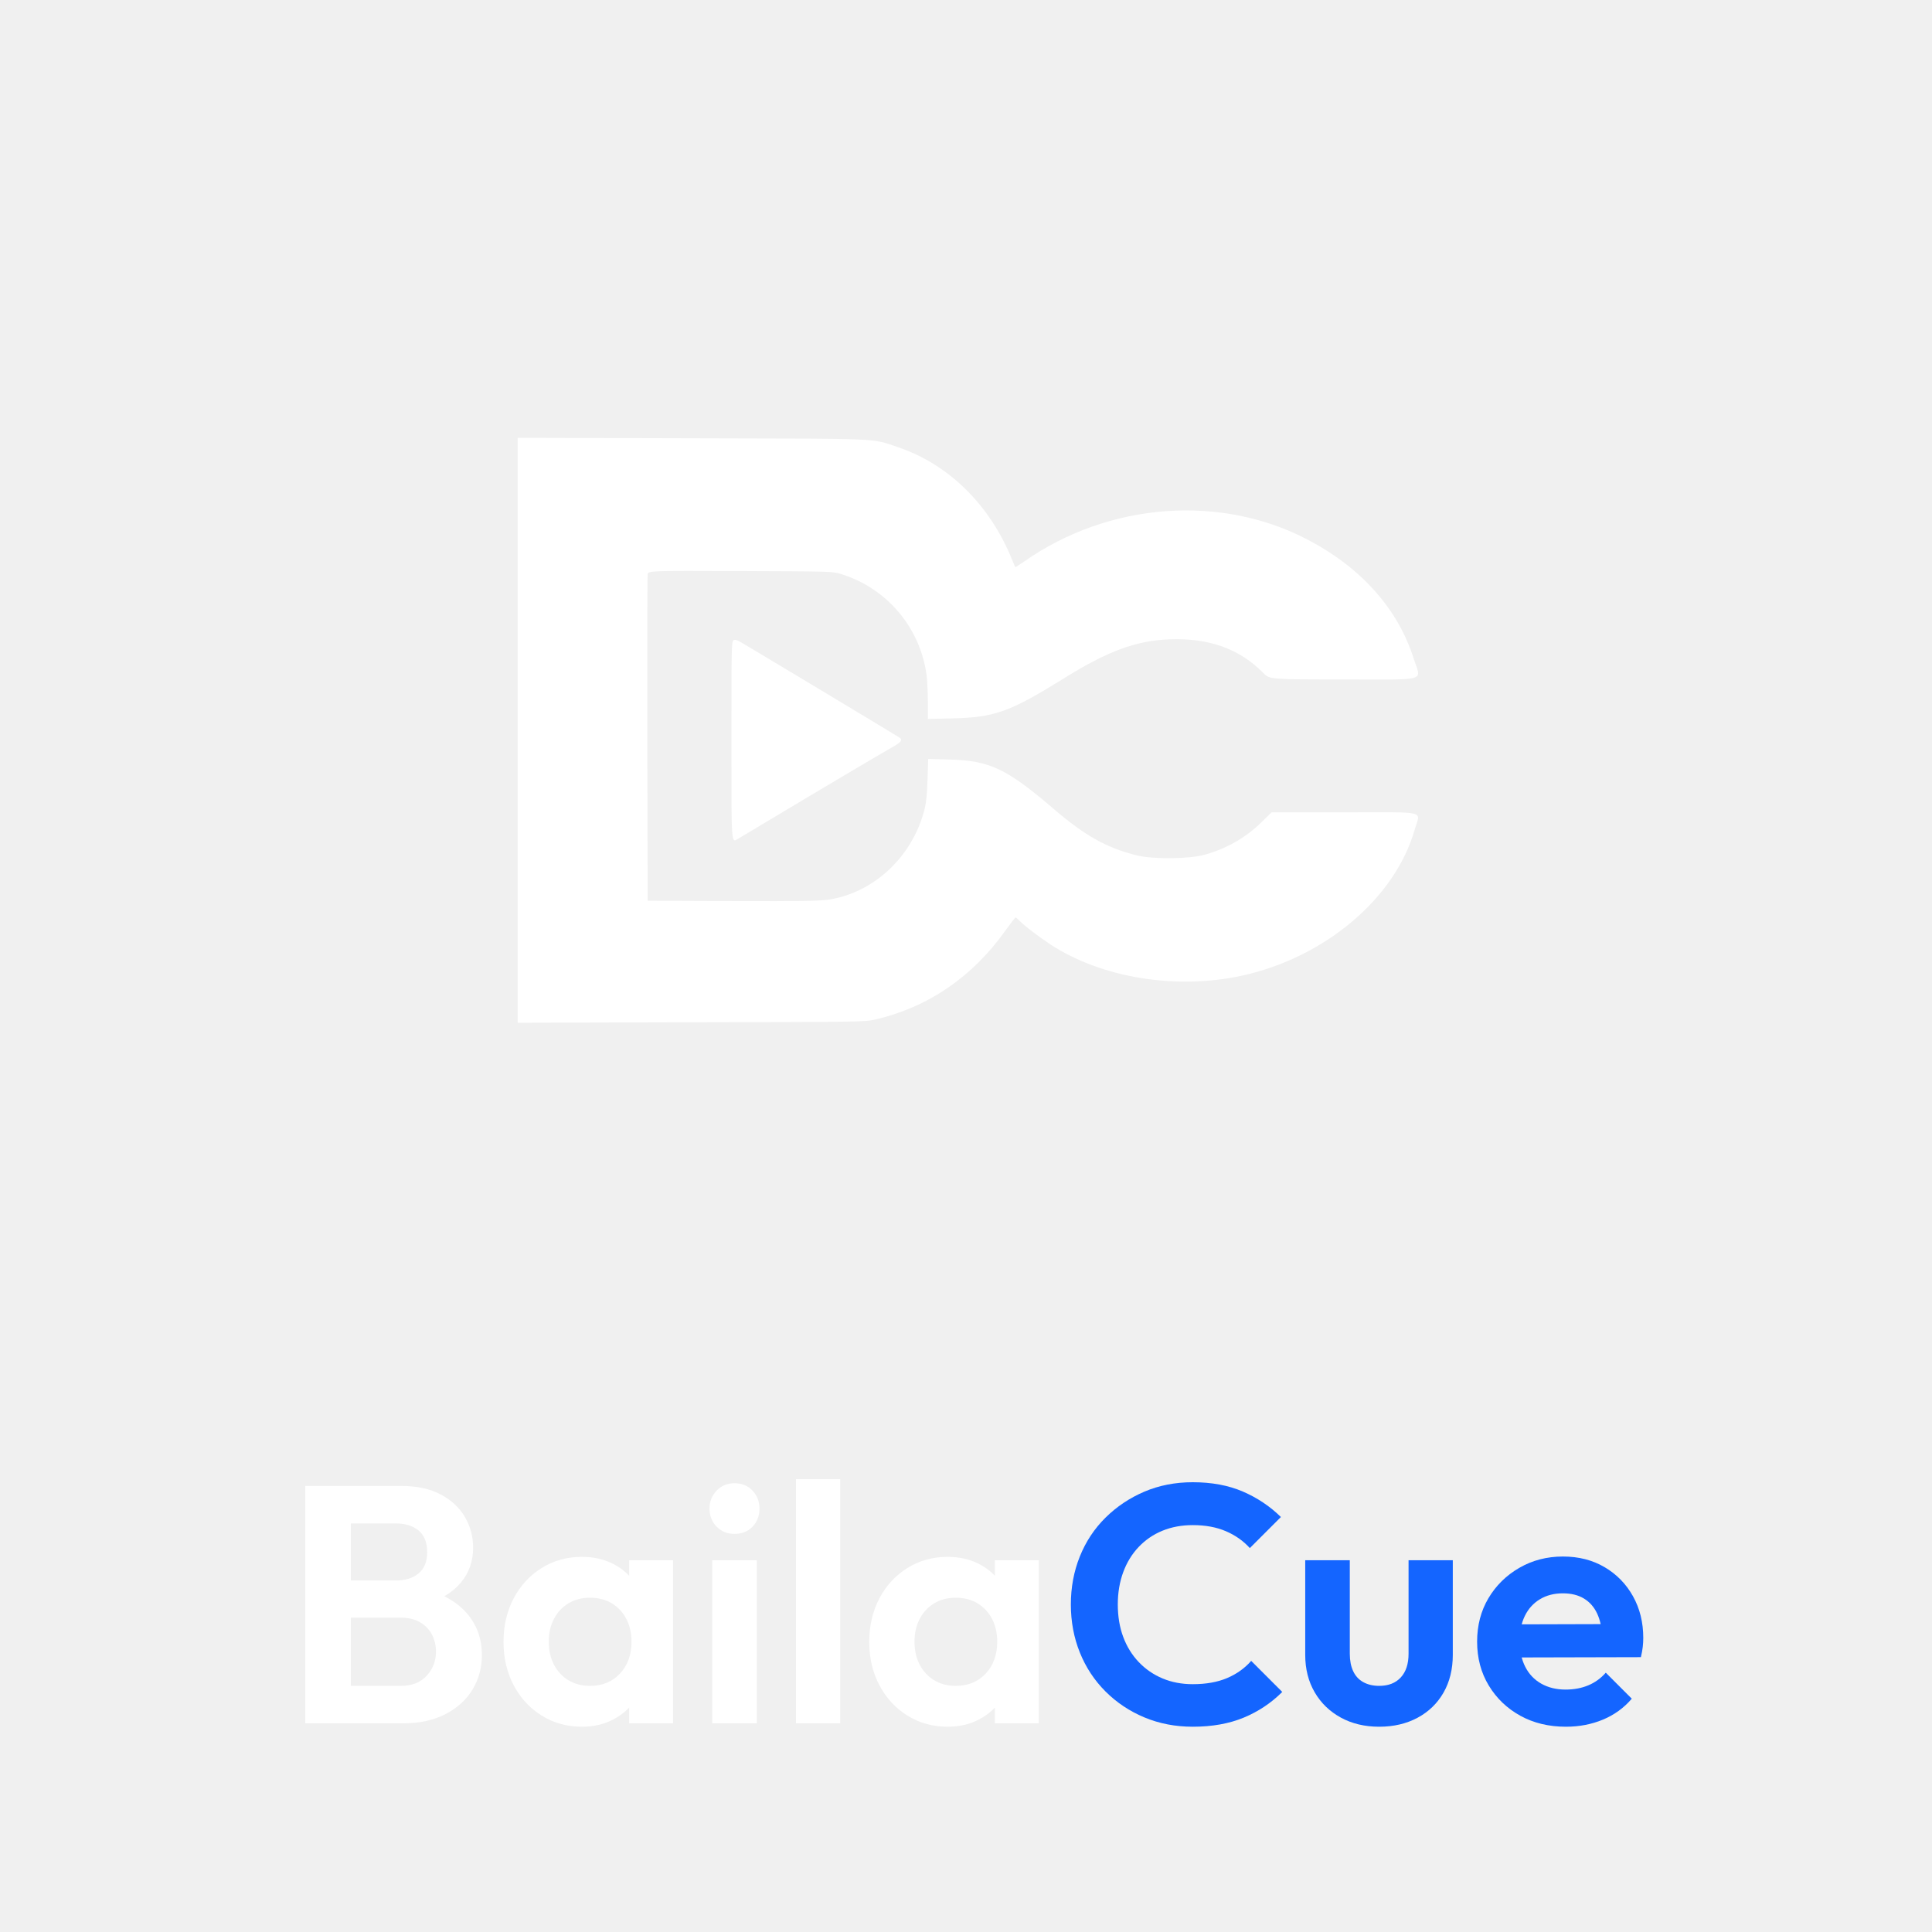
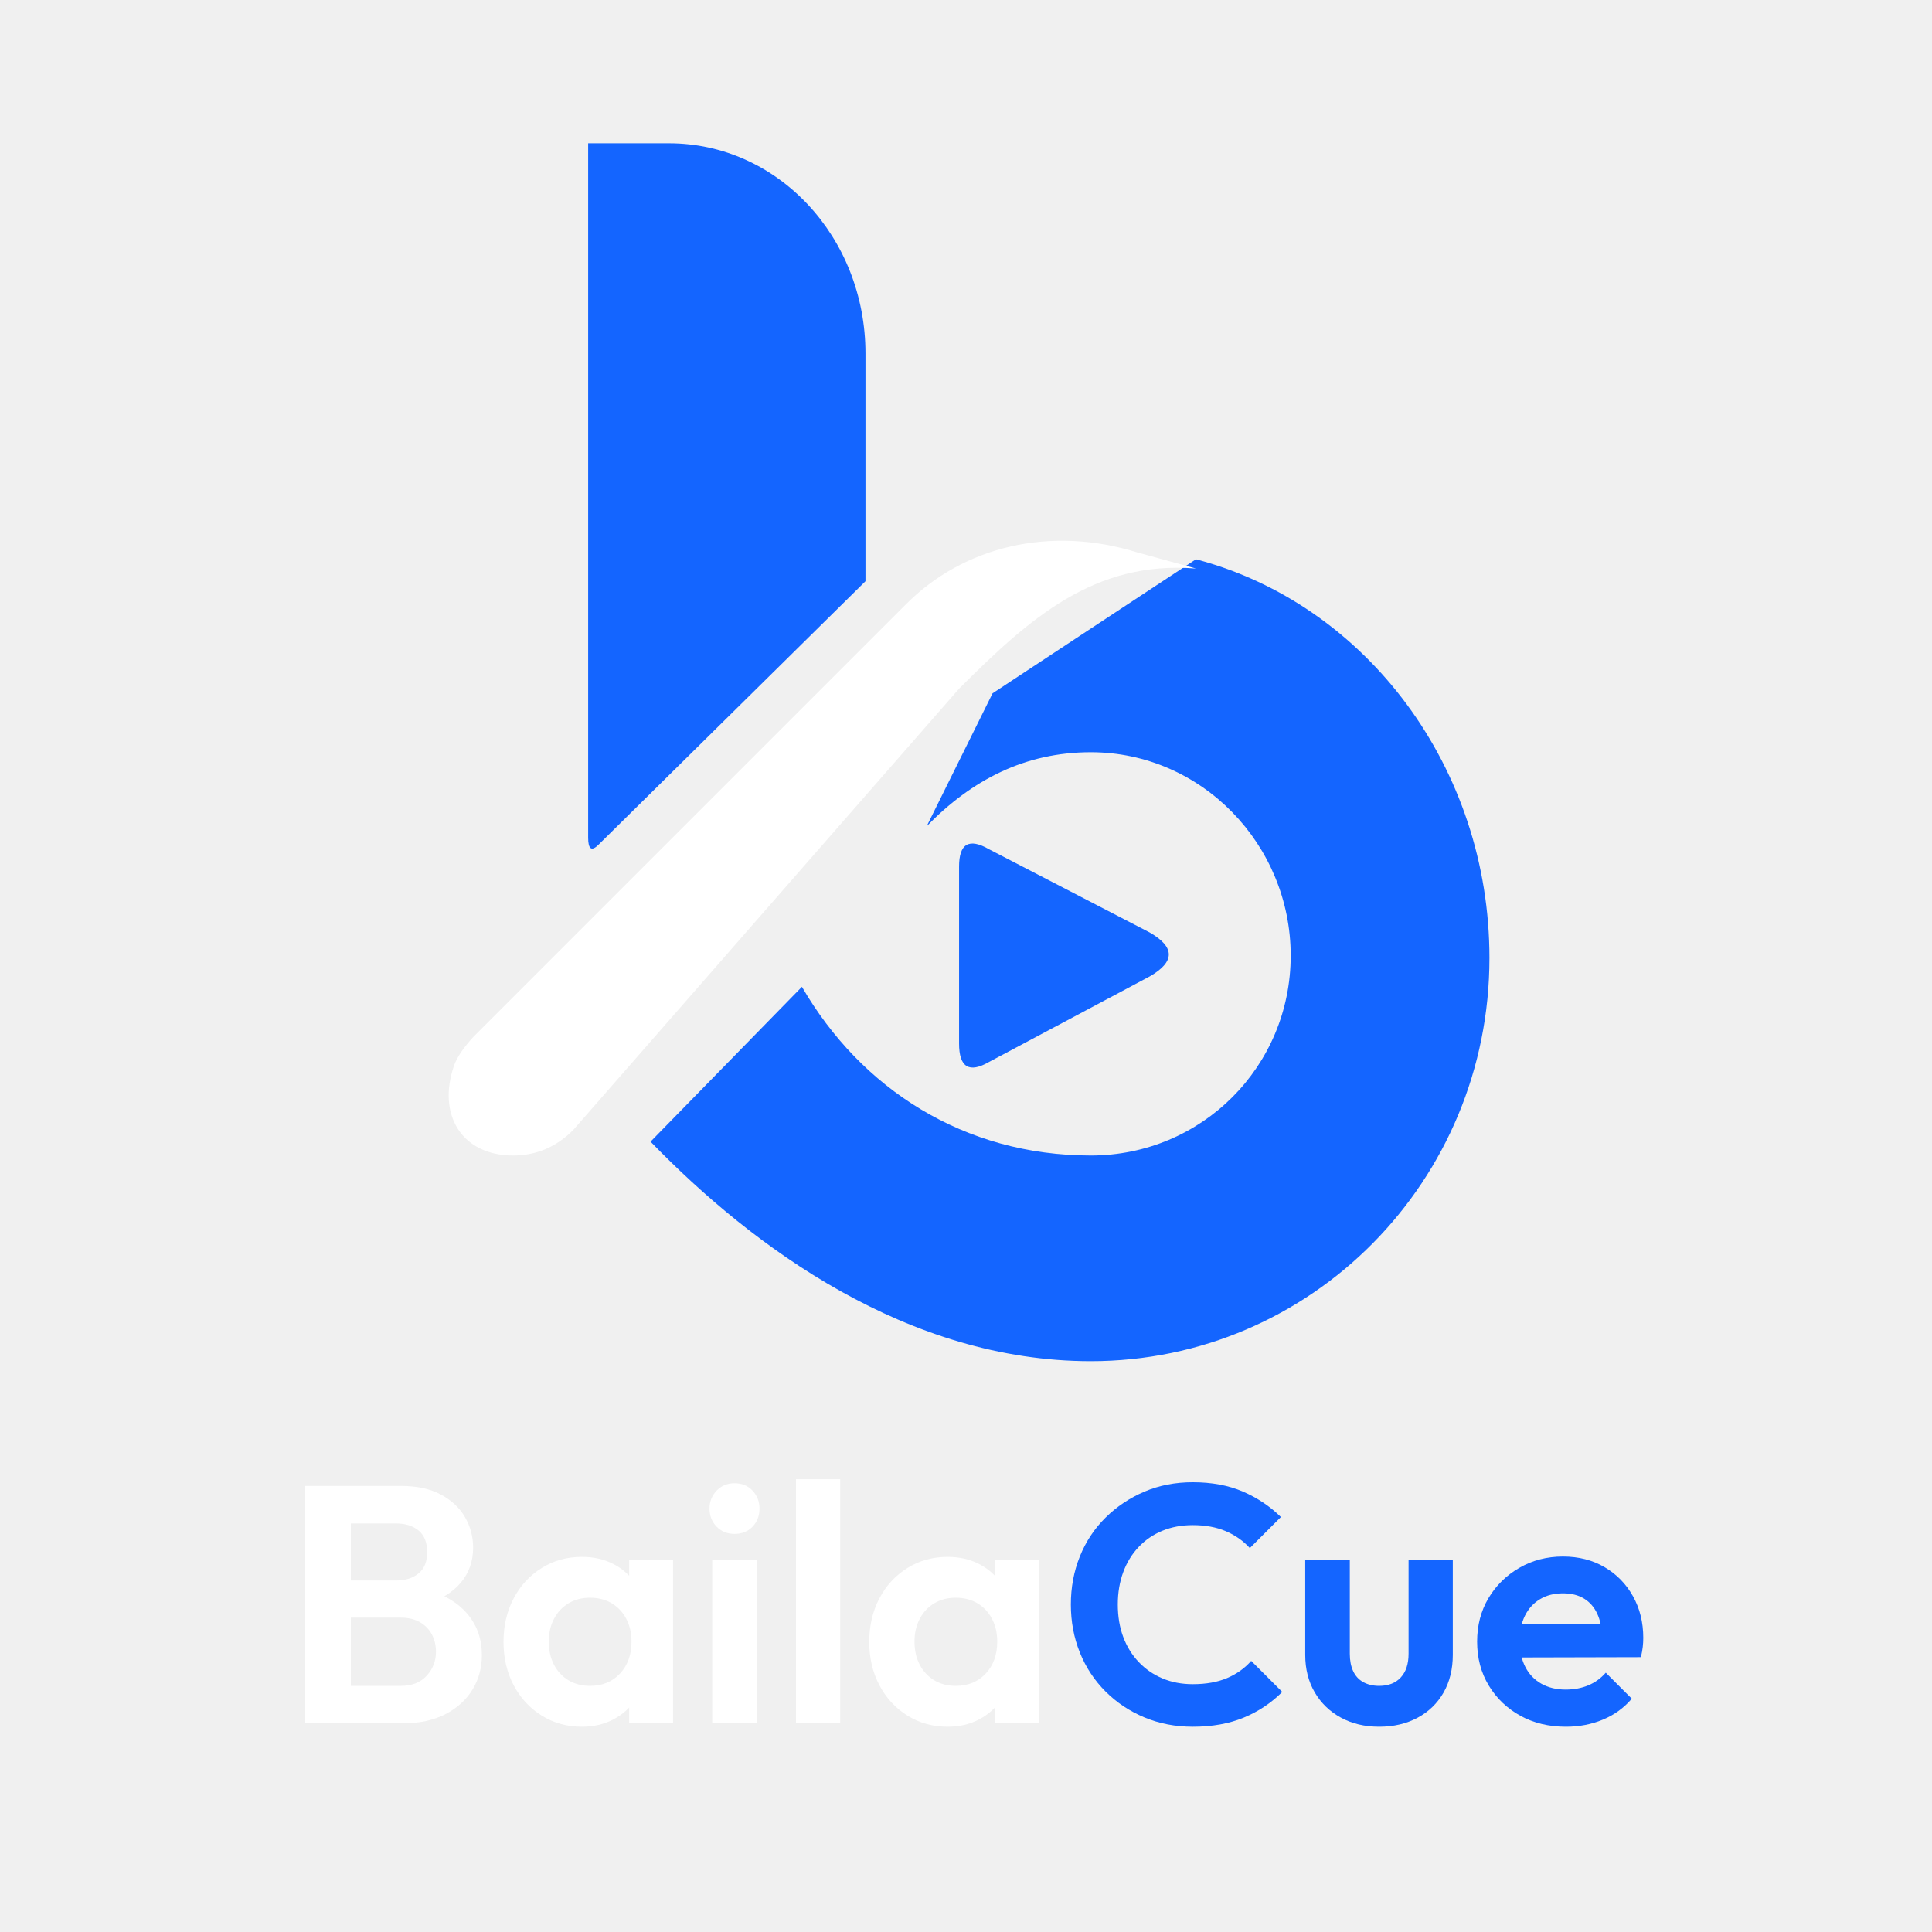
<svg xmlns="http://www.w3.org/2000/svg" width="640" height="640" viewBox="0 0 640 640">
  <svg x="80" y="0" width="480" height="480" viewBox="0 0 1254 1254">
-     <g transform="translate(0,1254) scale(0.1,-0.1)" fill="#FFFFFF" stroke="none">
-       <path d="M2390 6220 l0 -2531 1503 4 c1482 3 1503 3 1592 24 457 106 842 369 1127 771 44 61 83 112 87 112 4 0 18 -12 32 -26 36 -40 173 -144 272 -209 445 -289 1087 -393 1657 -268 717 157 1324 670 1493 1263 48 169 127 150 -601 150 l-637 0 -86 -84 c-138 -136 -307 -232 -497 -284 -138 -37 -447 -39 -587 -4 -261 66 -445 169 -718 403 -405 347 -552 417 -903 426 l-181 5 -6 -178 c-4 -132 -11 -200 -26 -259 -103 -407 -438 -722 -832 -781 -79 -11 -231 -14 -830 -12 l-734 3 -3 1395 c-1 767 0 1410 3 1428 6 33 6 33 803 30 797 -3 797 -3 871 -26 399 -123 689 -468 741 -884 5 -46 10 -147 10 -226 l0 -144 213 5 c368 9 497 56 972 351 371 231 618 322 905 333 342 13 606 -81 813 -291 55 -56 55 -56 701 -56 741 0 665 -24 599 185 -136 424 -447 775 -903 1018 -757 403 -1730 332 -2463 -180 -43 -30 -80 -53 -81 -51 -1 2 -15 35 -31 73 -191 469 -549 819 -984 965 -236 79 -104 73 -1788 77 l-1503 4 0 -2531z" />
-       <path d="M4258 6999 c-17 -9 -18 -61 -18 -858 0 -937 -3 -896 59 -859 14 8 161 96 326 195 343 206 932 555 1018 603 66 37 80 57 51 77 -20 14 -1309 789 -1379 829 -30 17 -45 20 -57 13z" />
+     <g>
+       <path fill="#1465FF" data-tone="blue" d="M300 124H370C464 124 540 205 540 306V503L309 731Q300 740 300 725Z" />
+       <path fill="#1465FF" data-tone="blue" d="M826 484C974 523 1080 665 1080 829C1080 1022 926 1178 735 1178C577 1178 443 1080 354 988L485 854C536 942 625 1000 735 1000C831 1000 908 923 908 827C908 731 831 651 735 651C678 651 632 675 593 715L650 600Z" />
+       <path fill="#FFFFFF" data-tone="ink" d="M235 1000C191 1000 169 965 184 922Q188 911 201 897L574 524C625 472 701 455 775 478L826 492C738 485 682 535 621 596L287 978Q265 1000 235 1000Z" />
+       <path fill="#1465FF" data-tone="blue" d="M621 750Q621 720 647 735L786 807Q819 826 786 845L647 919Q621 934 621 903Z" />
    </g>
  </svg>
  <svg x="90" y="490" width="460" height="82" viewBox="0 -723 4057 733">
    <path fill="#FFFFFF" d="M172 0V-111H355Q404 -111 431.5 -141.0Q459 -171 459 -212Q459 -240 447.0 -263.0Q435 -286 411.5 -299.5Q388 -313 355 -313H172V-423H340Q382 -423 407.5 -444.0Q433 -465 433 -507Q433 -550 407.5 -571.0Q382 -592 340 -592H172V-703H356Q426 -703 473.5 -677.5Q521 -652 545.0 -610.5Q569 -569 569 -520Q569 -460 532.5 -416.5Q496 -373 426 -352L432 -396Q510 -374 552.5 -323.5Q595 -273 595 -202Q595 -146 567.5 -100.5Q540 -55 487.5 -27.5Q435 0 360 0ZM72 0V-703H207V0Z" />
    <path fill="#FFFFFF" d="M891 10Q825 10 772.0 -23.0Q719 -56 689.0 -113.0Q659 -170 659 -241Q659 -313 689.0 -370.0Q719 -427 772.0 -460.0Q825 -493 891 -493Q943 -493 984.0 -472.0Q1025 -451 1049.5 -413.5Q1074 -376 1076 -329V-155Q1074 -107 1049.5 -70.0Q1025 -33 984.0 -11.5Q943 10 891 10ZM915 -111Q970 -111 1004.0 -147.5Q1038 -184 1038 -242Q1038 -280 1022.5 -309.5Q1007 -339 979.5 -355.5Q952 -372 915 -372Q879 -372 851.5 -355.5Q824 -339 808.5 -309.5Q793 -280 793 -242Q793 -203 808.5 -173.5Q824 -144 851.5 -127.5Q879 -111 915 -111ZM1031 0V-130L1052 -248L1031 -364V-483H1161V0Z" />
    <path fill="#FFFFFF" d="M1277 0V-483H1409V0ZM1343 -561Q1311 -561 1290.0 -582.5Q1269 -604 1269 -636Q1269 -667 1290.0 -689.0Q1311 -711 1343 -711Q1376 -711 1396.5 -689.0Q1417 -667 1417 -636Q1417 -604 1396.5 -582.5Q1376 -561 1343 -561Z" />
    <path fill="#FFFFFF" d="M1525 0V-723H1656V0Z" />
    <path fill="#FFFFFF" d="M1974 10Q1908 10 1855.0 -23.0Q1802 -56 1772.0 -113.0Q1742 -170 1742 -241Q1742 -313 1772.0 -370.0Q1802 -427 1855.0 -460.0Q1908 -493 1974 -493Q2026 -493 2067.0 -472.0Q2108 -451 2132.5 -413.5Q2157 -376 2159 -329V-155Q2157 -107 2132.5 -70.0Q2108 -33 2067.0 -11.5Q2026 10 1974 10ZM1998 -111Q2053 -111 2087.0 -147.5Q2121 -184 2121 -242Q2121 -280 2105.5 -309.5Q2090 -339 2062.5 -355.5Q2035 -372 1998 -372Q1962 -372 1934.5 -355.5Q1907 -339 1891.5 -309.5Q1876 -280 1876 -242Q1876 -203 1891.5 -173.5Q1907 -144 1934.5 -127.5Q1962 -111 1998 -111ZM2114 0V-130L2135 -248L2114 -364V-483H2244V0Z" />
    <path fill="#1465FF" d="M2700 10Q2623 10 2557.0 -17.5Q2491 -45 2441.5 -94.5Q2392 -144 2365.5 -210.0Q2339 -276 2339 -352Q2339 -428 2365.5 -494.0Q2392 -560 2441.5 -609.0Q2491 -658 2556.5 -686.0Q2622 -714 2700 -714Q2784 -714 2848.0 -686.5Q2912 -659 2961 -611L2869 -519Q2840 -551 2798.0 -569.0Q2756 -587 2700 -587Q2651 -587 2610.5 -570.5Q2570 -554 2540.0 -522.5Q2510 -491 2494.0 -447.5Q2478 -404 2478 -352Q2478 -299 2494.0 -256.0Q2510 -213 2540.0 -181.5Q2570 -150 2610.5 -133.0Q2651 -116 2700 -116Q2759 -116 2801.5 -134.0Q2844 -152 2873 -185L2965 -93Q2916 -44 2851.0 -17.0Q2786 10 2700 10Z" />
    <path fill="#1465FF" d="M3252 10Q3188 10 3138.5 -17.0Q3089 -44 3061.0 -92.0Q3033 -140 3033 -203V-483H3165V-206Q3165 -176 3175.0 -154.5Q3185 -133 3205.0 -122.0Q3225 -111 3252 -111Q3293 -111 3316.0 -136.0Q3339 -161 3339 -206V-483H3470V-203Q3470 -139 3442.5 -91.0Q3415 -43 3365.5 -16.5Q3316 10 3252 10Z" />
    <path fill="#1465FF" d="M3805 10Q3729 10 3670.0 -22.5Q3611 -55 3576.5 -112.0Q3542 -169 3542 -242Q3542 -314 3575.5 -370.5Q3609 -427 3667.0 -460.5Q3725 -494 3796 -494Q3866 -494 3919.5 -462.5Q3973 -431 4003.5 -376.5Q4034 -322 4034 -253Q4034 -240 4032.5 -226.5Q4031 -213 4027 -196L3621 -195V-293L3966 -294L3913 -253Q3911 -296 3897.5 -325.0Q3884 -354 3858.5 -369.5Q3833 -385 3796 -385Q3757 -385 3728.0 -367.5Q3699 -350 3683.5 -318.5Q3668 -287 3668 -244Q3668 -200 3684.5 -167.5Q3701 -135 3732.0 -117.5Q3763 -100 3804 -100Q3841 -100 3871.0 -112.5Q3901 -125 3923 -150L4000 -73Q3965 -32 3914.5 -11.0Q3864 10 3805 10Z" />
  </svg>
</svg>
